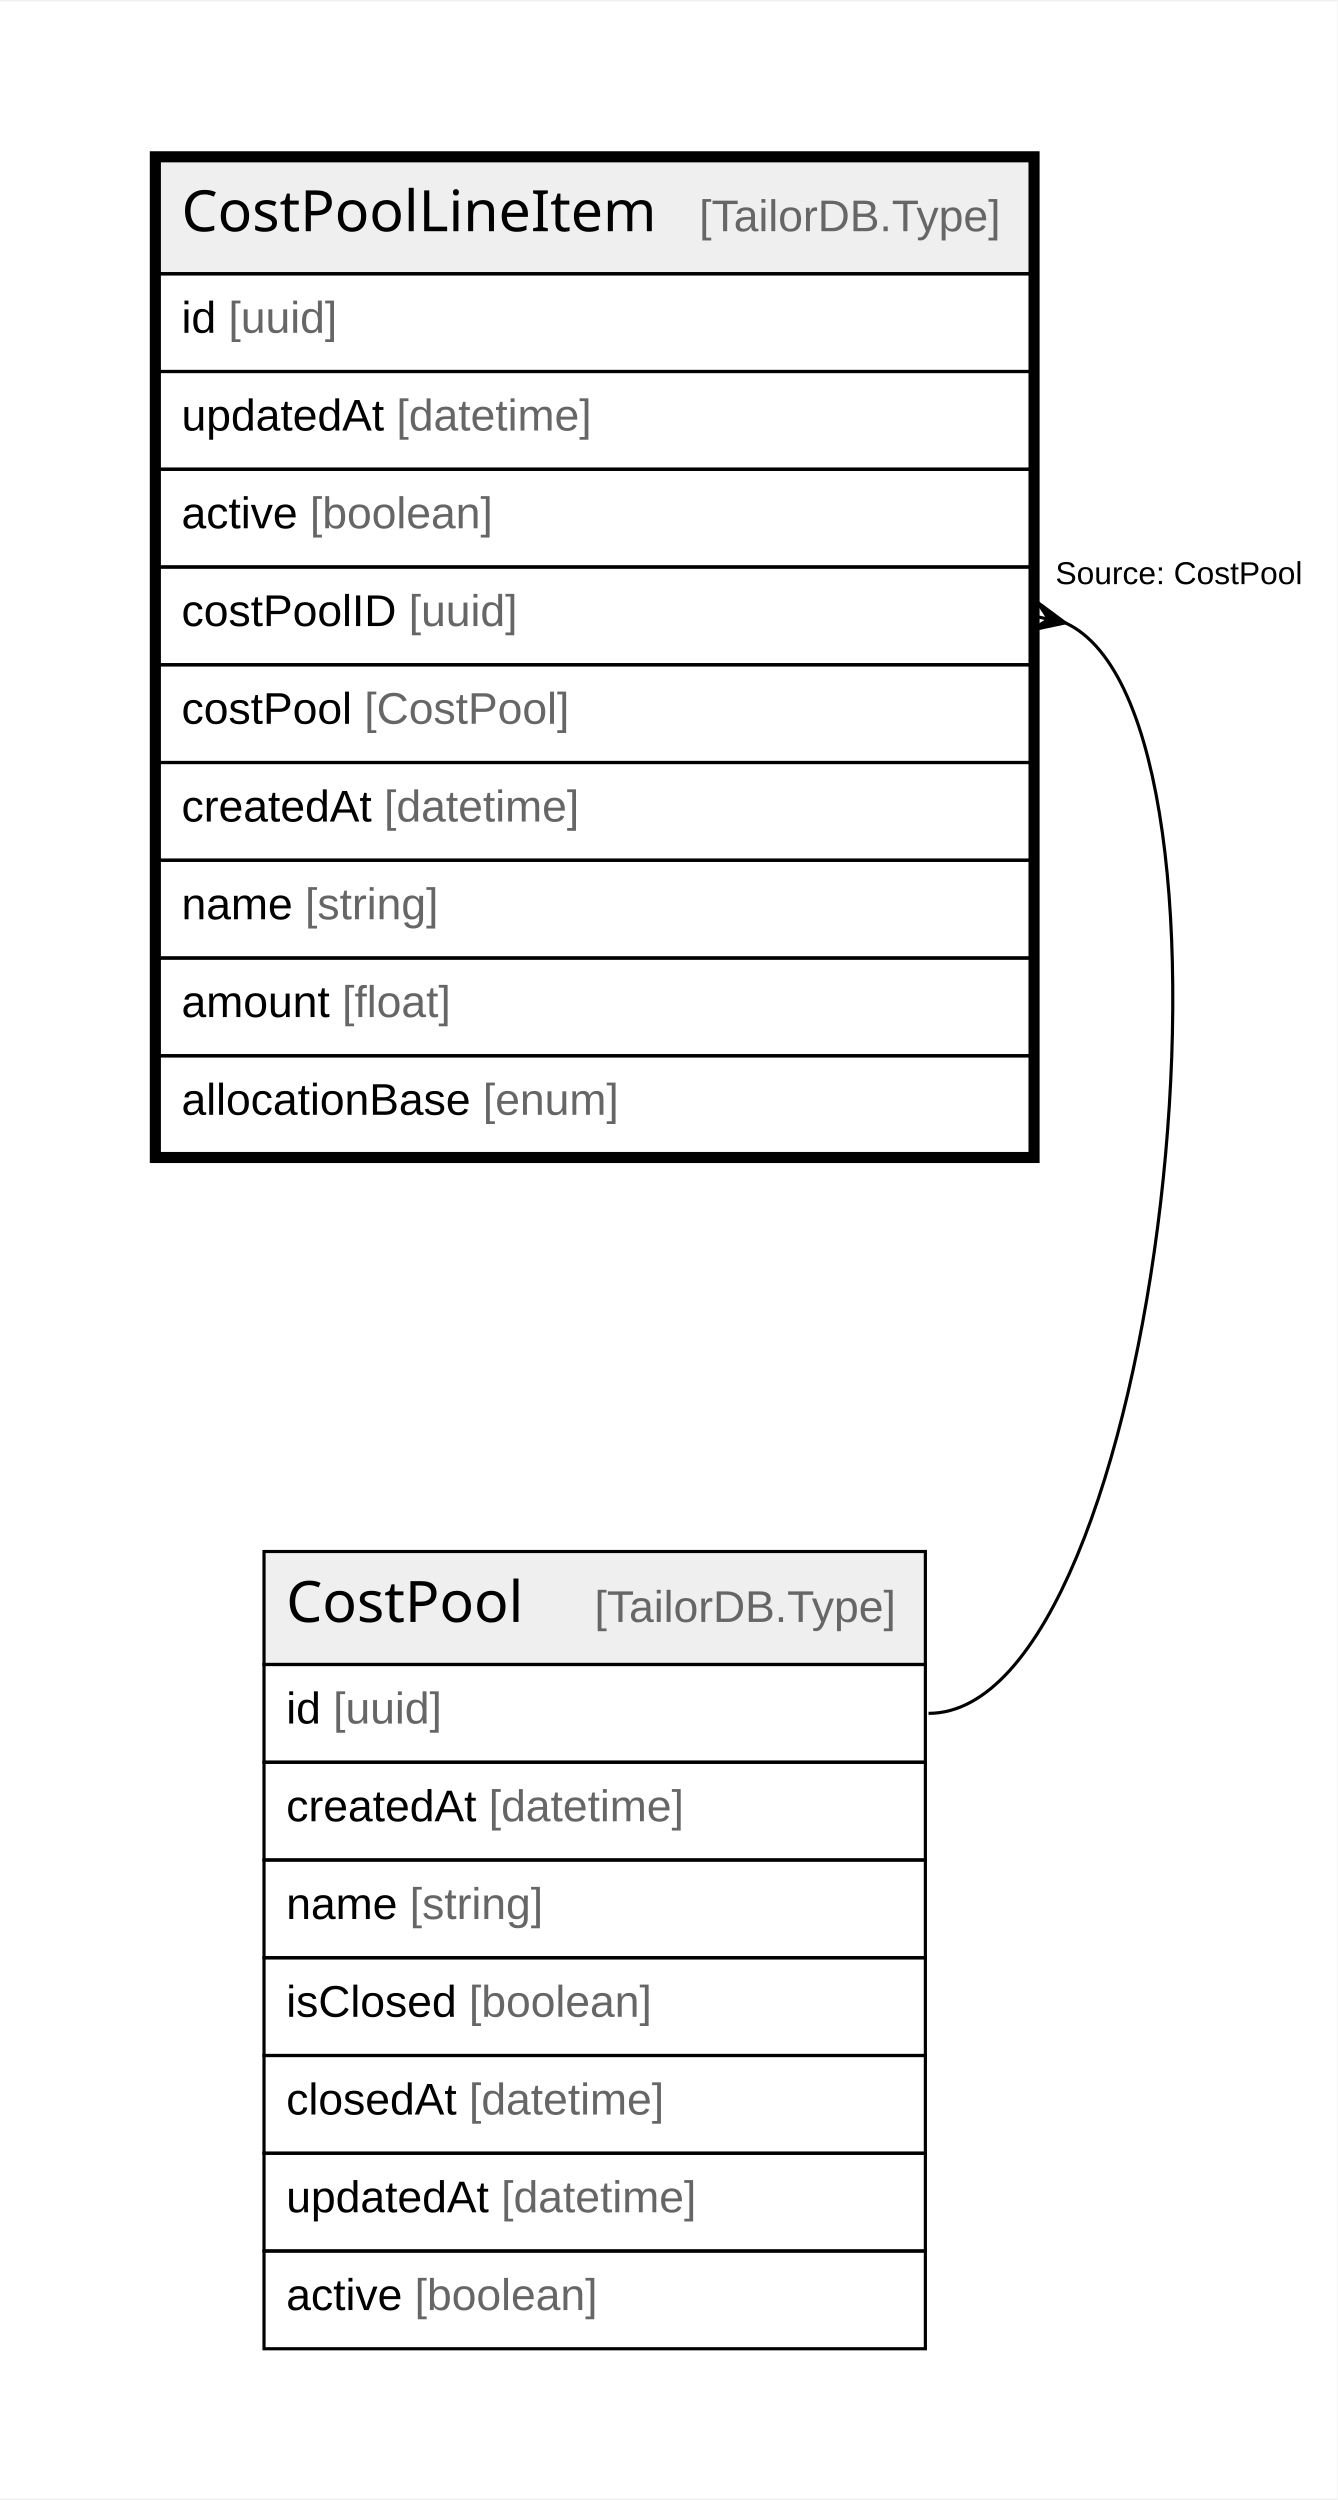
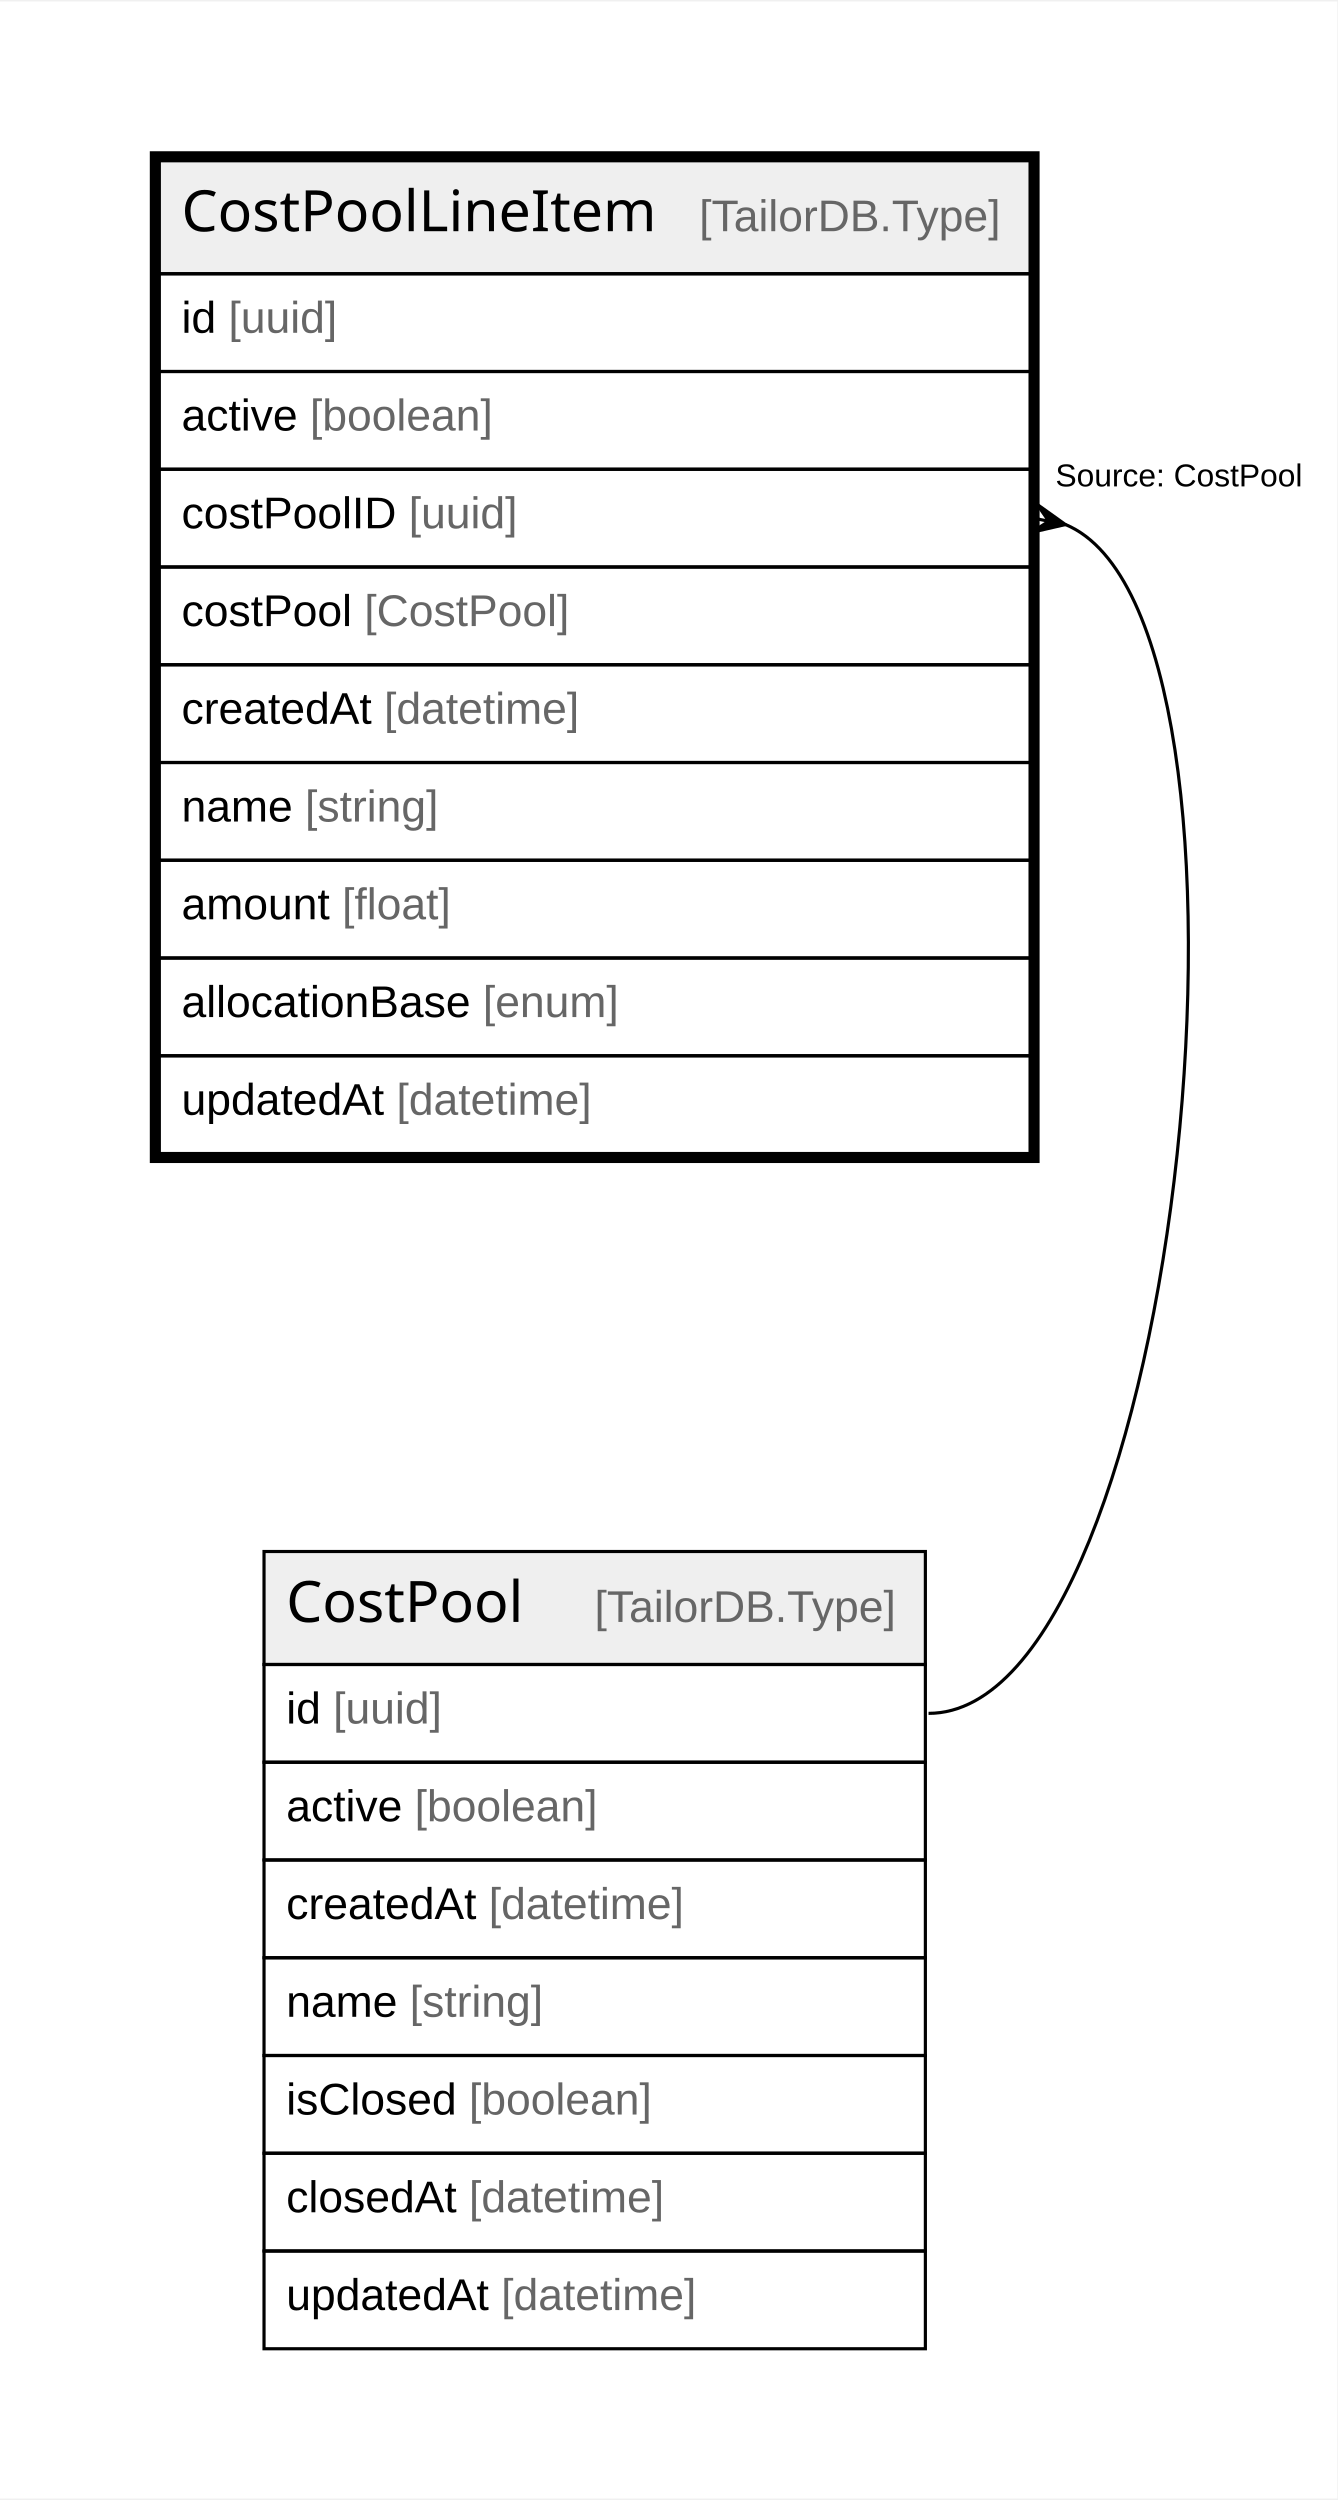
<svg xmlns="http://www.w3.org/2000/svg" width="421pt" height="787pt" viewBox="0.00 0.00 421.38 786.80">
  <g id="graph0" class="graph" transform="scale(1 1) rotate(0) translate(4 782.8)">
    <polygon fill="white" stroke="none" points="-4,4 -4,-782.8 417.38,-782.8 417.38,4 -4,4" />
    <g id="node1" class="node">
      <polygon fill="#efefef" stroke="none" points="46.2,-697 46.2,-732.6 320.56,-732.6 320.56,-697 46.2,-697" />
      <polygon fill="none" stroke="black" points="46.2,-697 46.2,-732.6 320.56,-732.6 320.56,-697 46.2,-697" />
      <text text-anchor="start" x="53.2" y="-710.4" font-family="Arial Bold" font-size="18.00">CostPoolLineItem</text>
      <text text-anchor="start" x="185.19" y="-710.4" font-family="Arial" font-size="14.00">    </text>
      <text text-anchor="start" x="216.31" y="-710.4" font-family="Arial" font-size="14.00" fill="#666666">[TailorDB.Type]</text>
      <polygon fill="none" stroke="black" points="46.2,-666.2 46.2,-697 320.56,-697 320.56,-666.2 46.2,-666.2" />
      <text text-anchor="start" x="53.2" y="-678.4" font-family="Arial" font-size="14.00">id </text>
      <text text-anchor="start" x="67.99" y="-678.4" font-family="Arial" font-size="14.00" fill="#666666">[uuid]</text>
      <polygon fill="none" stroke="black" points="46.2,-635.4 46.2,-666.2 320.56,-666.2 320.56,-635.4 46.2,-635.4" />
-       <text text-anchor="start" x="53.2" y="-647.6" font-family="Arial" font-size="14.00">updatedAt </text>
-       <text text-anchor="start" x="120.92" y="-647.6" font-family="Arial" font-size="14.00" fill="#666666">[datetime]</text>
+       <text text-anchor="start" x="53.2" y="-647.6" font-family="Arial" font-size="14.00">active </text>
+       <text text-anchor="start" x="93.66" y="-647.6" font-family="Arial" font-size="14.00" fill="#666666">[boolean]</text>
      <polygon fill="none" stroke="black" points="46.2,-604.6 46.2,-635.4 320.56,-635.4 320.56,-604.6 46.2,-604.6" />
-       <text text-anchor="start" x="53.2" y="-616.8" font-family="Arial" font-size="14.00">active </text>
-       <text text-anchor="start" x="93.66" y="-616.8" font-family="Arial" font-size="14.00" fill="#666666">[boolean]</text>
+       <text text-anchor="start" x="53.2" y="-616.8" font-family="Arial" font-size="14.00">costPoolID </text>
+       <text text-anchor="start" x="124.79" y="-616.8" font-family="Arial" font-size="14.00" fill="#666666">[uuid]</text>
      <polygon fill="none" stroke="black" points="46.2,-573.8 46.2,-604.6 320.56,-604.6 320.56,-573.8 46.2,-573.8" />
-       <text text-anchor="start" x="53.2" y="-586" font-family="Arial" font-size="14.00">costPoolID </text>
-       <text text-anchor="start" x="124.79" y="-586" font-family="Arial" font-size="14.00" fill="#666666">[uuid]</text>
+       <text text-anchor="start" x="53.2" y="-586" font-family="Arial" font-size="14.00">costPool </text>
+       <text text-anchor="start" x="110.79" y="-586" font-family="Arial" font-size="14.00" fill="#666666">[CostPool]</text>
      <polygon fill="none" stroke="black" points="46.2,-543 46.2,-573.8 320.56,-573.8 320.56,-543 46.2,-543" />
-       <text text-anchor="start" x="53.2" y="-555.2" font-family="Arial" font-size="14.00">costPool </text>
-       <text text-anchor="start" x="110.79" y="-555.2" font-family="Arial" font-size="14.00" fill="#666666">[CostPool]</text>
+       <text text-anchor="start" x="53.2" y="-555.2" font-family="Arial" font-size="14.00">createdAt </text>
+       <text text-anchor="start" x="117.01" y="-555.2" font-family="Arial" font-size="14.00" fill="#666666">[datetime]</text>
      <polygon fill="none" stroke="black" points="46.2,-512.2 46.2,-543 320.56,-543 320.56,-512.2 46.2,-512.2" />
-       <text text-anchor="start" x="53.2" y="-524.4" font-family="Arial" font-size="14.00">createdAt </text>
-       <text text-anchor="start" x="117.01" y="-524.4" font-family="Arial" font-size="14.00" fill="#666666">[datetime]</text>
+       <text text-anchor="start" x="53.2" y="-524.4" font-family="Arial" font-size="14.00">name </text>
+       <text text-anchor="start" x="92.11" y="-524.4" font-family="Arial" font-size="14.00" fill="#666666">[string]</text>
      <polygon fill="none" stroke="black" points="46.2,-481.4 46.2,-512.2 320.56,-512.2 320.56,-481.4 46.2,-481.4" />
-       <text text-anchor="start" x="53.2" y="-493.6" font-family="Arial" font-size="14.00">name </text>
-       <text text-anchor="start" x="92.11" y="-493.6" font-family="Arial" font-size="14.00" fill="#666666">[string]</text>
+       <text text-anchor="start" x="53.2" y="-493.6" font-family="Arial" font-size="14.00">amount </text>
+       <text text-anchor="start" x="103.79" y="-493.6" font-family="Arial" font-size="14.00" fill="#666666">[float]</text>
      <polygon fill="none" stroke="black" points="46.2,-450.6 46.2,-481.4 320.56,-481.4 320.56,-450.6 46.2,-450.6" />
-       <text text-anchor="start" x="53.2" y="-462.8" font-family="Arial" font-size="14.00">amount </text>
-       <text text-anchor="start" x="103.79" y="-462.8" font-family="Arial" font-size="14.00" fill="#666666">[float]</text>
+       <text text-anchor="start" x="53.2" y="-462.8" font-family="Arial" font-size="14.00">allocationBase </text>
+       <text text-anchor="start" x="148.15" y="-462.8" font-family="Arial" font-size="14.00" fill="#666666">[enum]</text>
      <polygon fill="none" stroke="black" points="46.2,-419.8 46.2,-450.6 320.56,-450.6 320.56,-419.8 46.2,-419.8" />
-       <text text-anchor="start" x="53.2" y="-432" font-family="Arial" font-size="14.00">allocationBase </text>
-       <text text-anchor="start" x="148.15" y="-432" font-family="Arial" font-size="14.00" fill="#666666">[enum]</text>
+       <text text-anchor="start" x="53.2" y="-432" font-family="Arial" font-size="14.00">updatedAt </text>
+       <text text-anchor="start" x="120.92" y="-432" font-family="Arial" font-size="14.00" fill="#666666">[datetime]</text>
      <polygon fill="none" stroke="black" stroke-width="3" points="44.7,-418.3 44.7,-734.1 322.06,-734.1 322.06,-418.3 44.7,-418.3" />
    </g>
    <g id="node2" class="node">
      <polygon fill="#efefef" stroke="none" points="79.19,-258.8 79.19,-294.4 287.57,-294.4 287.57,-258.8 79.19,-258.8" />
      <polygon fill="none" stroke="black" points="79.19,-258.8 79.19,-294.4 287.57,-294.4 287.57,-258.8 79.19,-258.8" />
      <text text-anchor="start" x="86.19" y="-272.2" font-family="Arial Bold" font-size="18.00">CostPool</text>
      <text text-anchor="start" x="152.21" y="-272.2" font-family="Arial" font-size="14.00">    </text>
      <text text-anchor="start" x="183.33" y="-272.2" font-family="Arial" font-size="14.00" fill="#666666">[TailorDB.Type]</text>
      <polygon fill="none" stroke="black" points="79.19,-228 79.19,-258.8 287.57,-258.8 287.57,-228 79.19,-228" />
      <text text-anchor="start" x="86.19" y="-240.2" font-family="Arial" font-size="14.00">id </text>
      <text text-anchor="start" x="100.97" y="-240.2" font-family="Arial" font-size="14.00" fill="#666666">[uuid]</text>
      <polygon fill="none" stroke="black" points="79.19,-197.2 79.19,-228 287.57,-228 287.57,-197.2 79.19,-197.2" />
-       <text text-anchor="start" x="86.19" y="-209.4" font-family="Arial" font-size="14.00">createdAt </text>
-       <text text-anchor="start" x="150" y="-209.4" font-family="Arial" font-size="14.00" fill="#666666">[datetime]</text>
+       <text text-anchor="start" x="86.19" y="-209.4" font-family="Arial" font-size="14.00">active </text>
+       <text text-anchor="start" x="126.65" y="-209.4" font-family="Arial" font-size="14.00" fill="#666666">[boolean]</text>
      <polygon fill="none" stroke="black" points="79.19,-166.4 79.19,-197.2 287.57,-197.2 287.57,-166.4 79.19,-166.4" />
-       <text text-anchor="start" x="86.19" y="-178.6" font-family="Arial" font-size="14.00">name </text>
-       <text text-anchor="start" x="125.1" y="-178.6" font-family="Arial" font-size="14.00" fill="#666666">[string]</text>
+       <text text-anchor="start" x="86.19" y="-178.6" font-family="Arial" font-size="14.00">createdAt </text>
+       <text text-anchor="start" x="150" y="-178.6" font-family="Arial" font-size="14.00" fill="#666666">[datetime]</text>
      <polygon fill="none" stroke="black" points="79.19,-135.6 79.19,-166.4 287.57,-166.4 287.57,-135.6 79.19,-135.6" />
-       <text text-anchor="start" x="86.19" y="-147.8" font-family="Arial" font-size="14.00">isClosed </text>
-       <text text-anchor="start" x="143.76" y="-147.8" font-family="Arial" font-size="14.00" fill="#666666">[boolean]</text>
+       <text text-anchor="start" x="86.19" y="-147.8" font-family="Arial" font-size="14.00">name </text>
+       <text text-anchor="start" x="125.1" y="-147.8" font-family="Arial" font-size="14.00" fill="#666666">[string]</text>
      <polygon fill="none" stroke="black" points="79.19,-104.8 79.19,-135.6 287.57,-135.6 287.57,-104.8 79.19,-104.8" />
-       <text text-anchor="start" x="86.19" y="-117" font-family="Arial" font-size="14.00">closedAt </text>
-       <text text-anchor="start" x="143.77" y="-117" font-family="Arial" font-size="14.00" fill="#666666">[datetime]</text>
+       <text text-anchor="start" x="86.19" y="-117" font-family="Arial" font-size="14.00">isClosed </text>
+       <text text-anchor="start" x="143.76" y="-117" font-family="Arial" font-size="14.00" fill="#666666">[boolean]</text>
      <polygon fill="none" stroke="black" points="79.19,-74 79.19,-104.8 287.57,-104.8 287.57,-74 79.19,-74" />
-       <text text-anchor="start" x="86.19" y="-86.2" font-family="Arial" font-size="14.00">updatedAt </text>
-       <text text-anchor="start" x="153.91" y="-86.2" font-family="Arial" font-size="14.00" fill="#666666">[datetime]</text>
+       <text text-anchor="start" x="86.19" y="-86.2" font-family="Arial" font-size="14.00">closedAt </text>
+       <text text-anchor="start" x="143.77" y="-86.2" font-family="Arial" font-size="14.00" fill="#666666">[datetime]</text>
      <polygon fill="none" stroke="black" points="79.19,-43.2 79.19,-74 287.57,-74 287.57,-43.2 79.19,-43.2" />
-       <text text-anchor="start" x="86.19" y="-55.4" font-family="Arial" font-size="14.00">active </text>
-       <text text-anchor="start" x="126.65" y="-55.4" font-family="Arial" font-size="14.00" fill="#666666">[boolean]</text>
+       <text text-anchor="start" x="86.19" y="-55.4" font-family="Arial" font-size="14.00">updatedAt </text>
+       <text text-anchor="start" x="153.91" y="-55.4" font-family="Arial" font-size="14.00" fill="#666666">[datetime]</text>
    </g>
    <g id="edge1" class="edge">
-       <path fill="none" stroke="black" d="M331.7,-586.99C395.56,-557.54 362.15,-243.4 288.57,-243.4" />
-       <polygon fill="black" stroke="black" points="331.66,-587 320.93,-584.73 326.44,-588.14 322.21,-589.06 322.21,-589.06 322.21,-589.06 326.44,-588.14 322.84,-593.53 331.66,-587" />
-       <text text-anchor="start" x="328.56" y="-599.2" font-family="Arial" font-size="10.00">Source: CostPool</text>
+       <path fill="none" stroke="black" d="M331.75,-617.97C402.64,-588.33 368.97,-243.4 288.57,-243.4" />
+       <polygon fill="black" stroke="black" points="331.7,-617.98 321.01,-615.52 326.46,-619.02 322.22,-619.87 322.22,-619.87 322.22,-619.87 326.46,-619.02 322.77,-624.35 331.7,-617.98" />
+       <text text-anchor="start" x="328.56" y="-630" font-family="Arial" font-size="10.00">Source: CostPool</text>
    </g>
  </g>
</svg>
